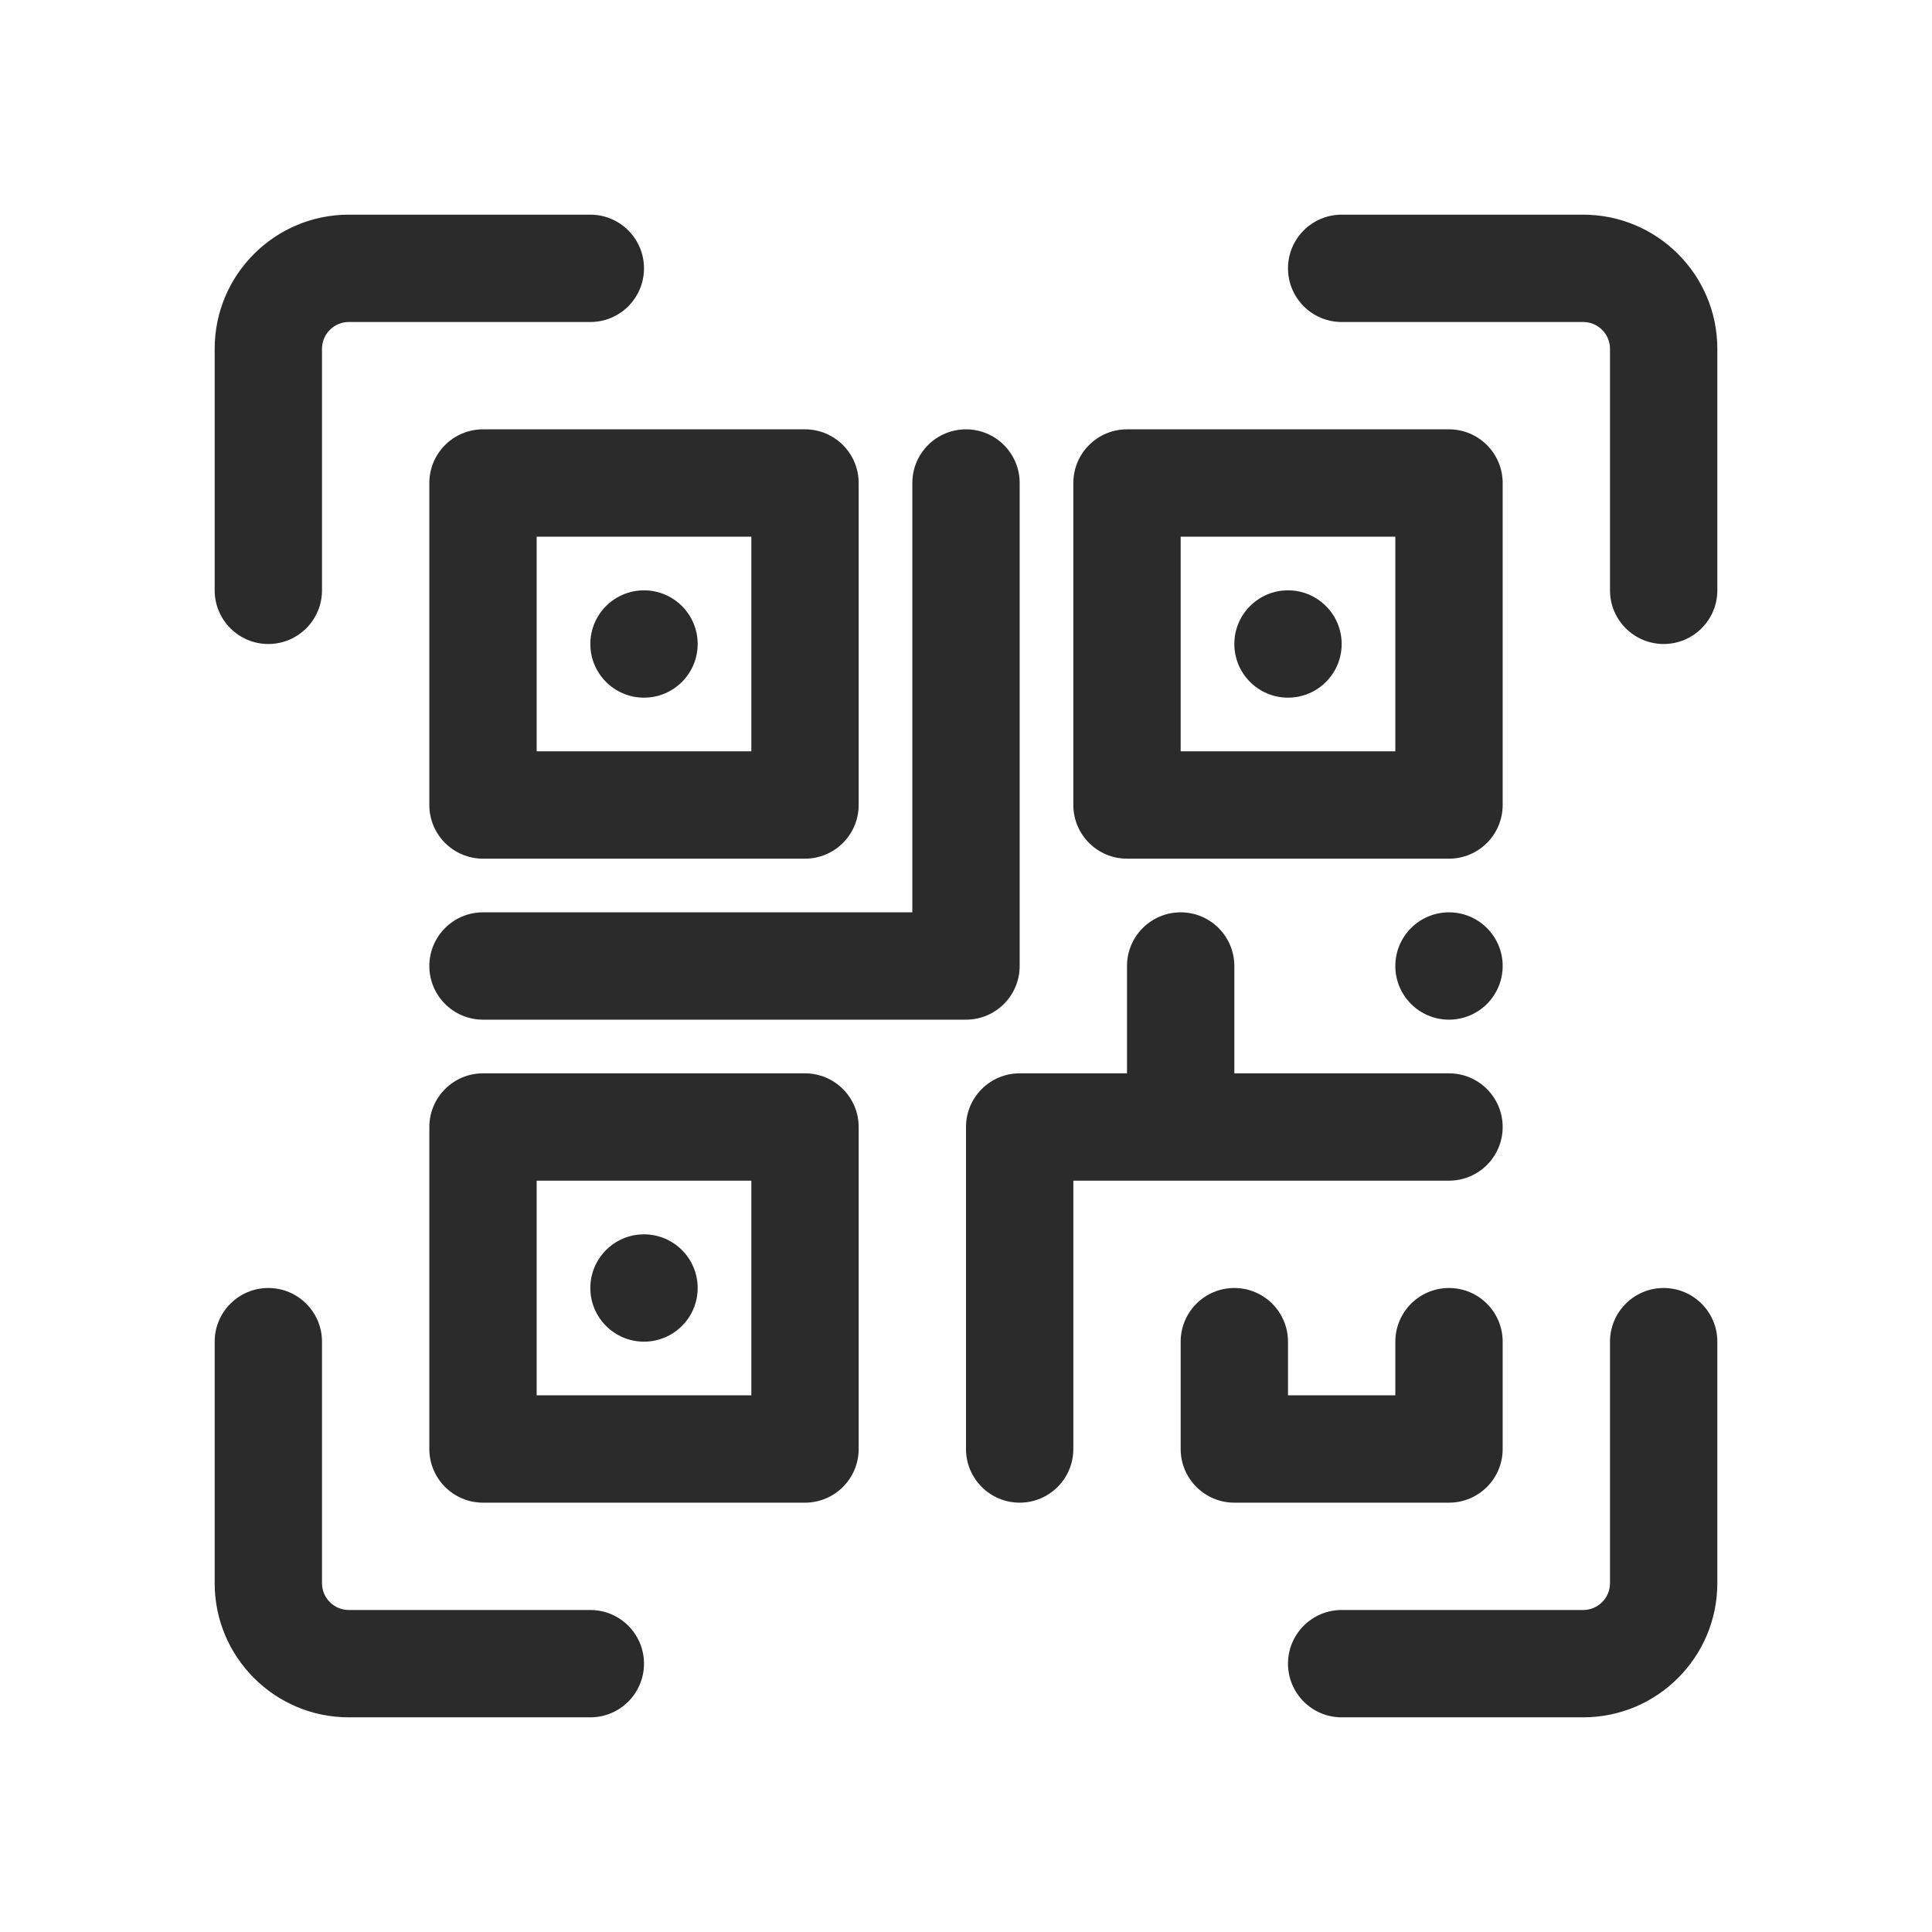
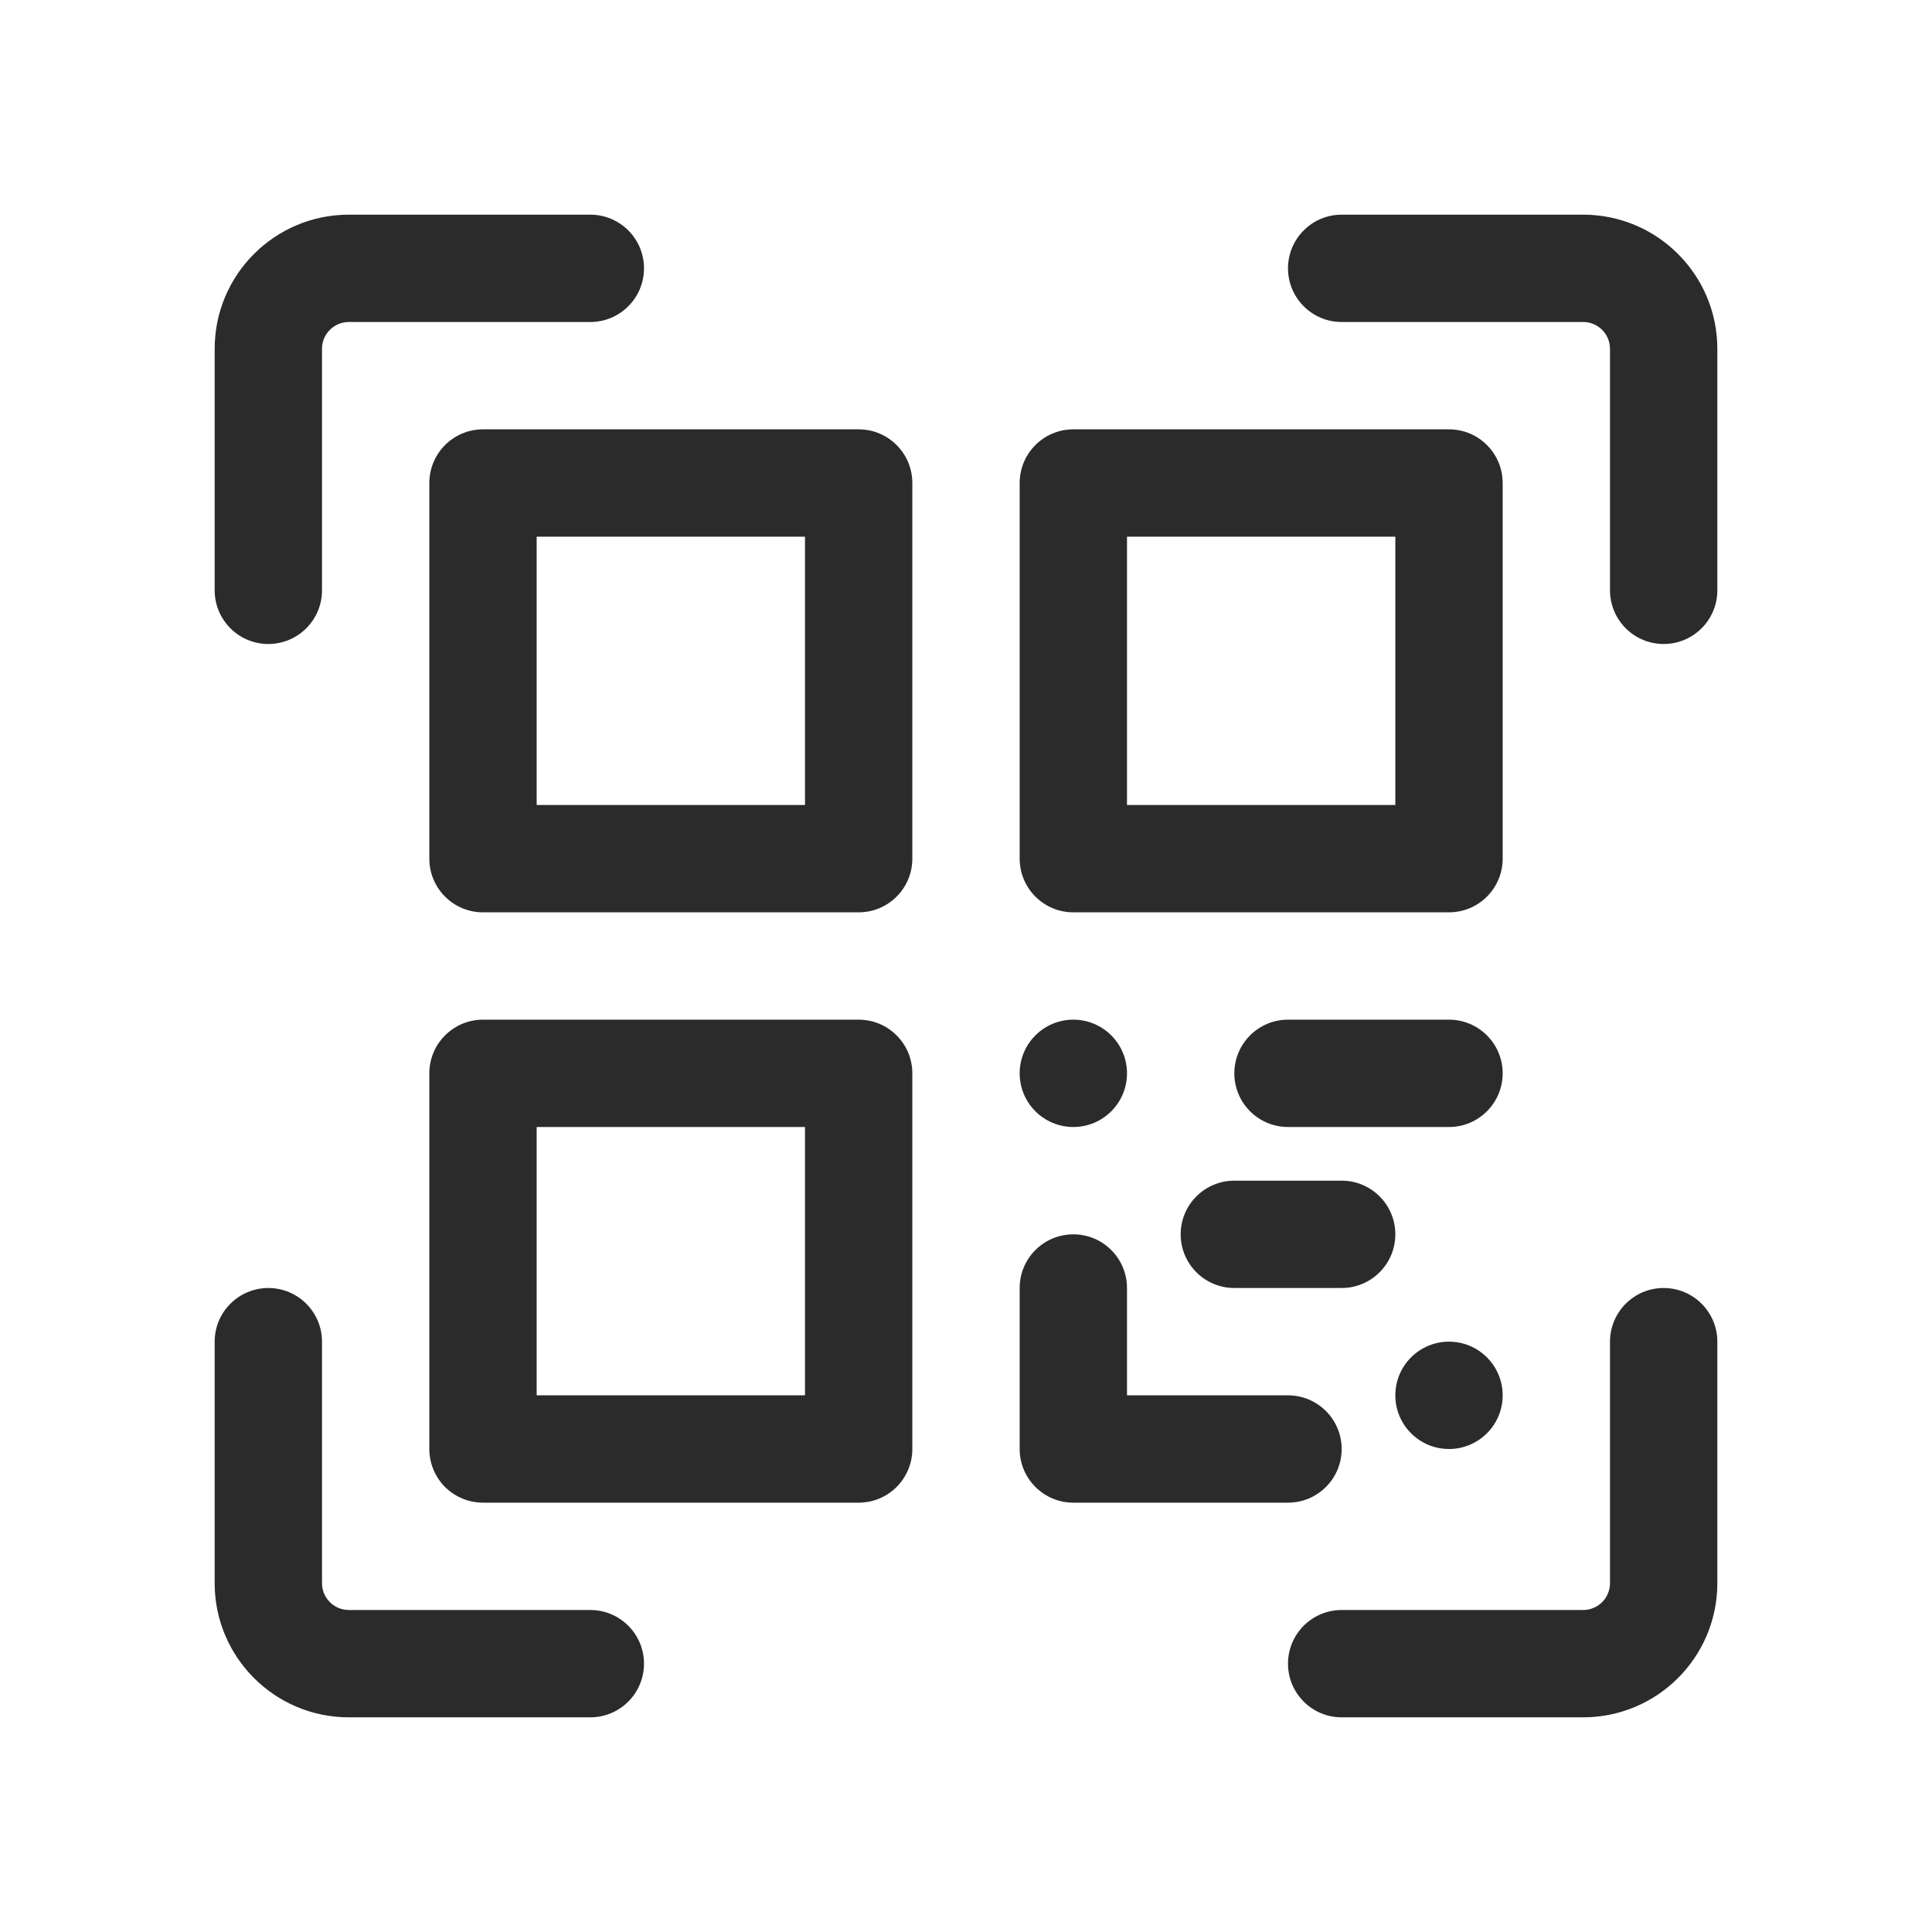
<svg xmlns="http://www.w3.org/2000/svg" width="18" height="18" viewBox="0 0 18 18" fill="none">
-   <path fill-rule="evenodd" clip-rule="evenodd" d="M3.25 3C3.112 3 3 3.112 3 3.25V5.5C3 5.776 2.776 6 2.5 6C2.224 6 2 5.776 2 5.5V3.25C2 2.56 2.56 2 3.25 2H5.5C5.776 2 6 2.224 6 2.5C6 2.776 5.776 3 5.5 3H3.25ZM14.75 15C14.888 15 15 14.888 15 14.75V12.5C15 12.224 15.224 12 15.5 12C15.776 12 16 12.224 16 12.5V14.75C16 15.44 15.44 16 14.75 16H12.5C12.224 16 12 15.776 12 15.5C12 15.224 12.224 15 12.5 15H14.75ZM15 3.25V5.5C15 5.776 15.224 6 15.5 6C15.776 6 16 5.776 16 5.5V3.25C16 2.56 15.44 2 14.75 2H12.5C12.224 2 12 2.224 12 2.5C12 2.776 12.224 3 12.5 3H14.75C14.888 3 15 3.112 15 3.25ZM3 12.5L3 14.75C3 14.888 3.112 15 3.25 15H5.5C5.776 15 6 15.224 6 15.5C6 15.776 5.776 16 5.5 16H3.25C2.56 16 2 15.44 2 14.75V12.5C2 12.224 2.224 12 2.5 12C2.776 12 3 12.224 3 12.5ZM4.5 10C4.224 10 4 10.224 4 10.5V13.5C4 13.776 4.224 14 4.5 14H7.5C7.776 14 8 13.776 8 13.5V10.5C8 10.224 7.776 10 7.5 10H4.5ZM10 4.5C10 4.224 10.224 4 10.5 4H13.5C13.776 4 14 4.224 14 4.5V7.5C14 7.776 13.776 8 13.5 8H10.5C10.224 8 10 7.776 10 7.5V4.5ZM11 5V7H13V5H11ZM4.5 4C4.224 4 4 4.224 4 4.5V7.5C4 7.776 4.224 8 4.5 8H7.5C7.776 8 8 7.776 8 7.5V4.5C8 4.224 7.776 4 7.5 4H4.5ZM6.5 12C6.5 12.276 6.276 12.5 6 12.5C5.724 12.5 5.5 12.276 5.5 12C5.5 11.724 5.724 11.5 6 11.5C6.276 11.5 6.5 11.724 6.5 12ZM5 11H7V13H5V11ZM5 7V5H7V7H5ZM6 6.5C6.276 6.5 6.5 6.276 6.5 6C6.5 5.724 6.276 5.5 6 5.5C5.724 5.5 5.5 5.724 5.5 6C5.5 6.276 5.724 6.5 6 6.5ZM12.5 6C12.5 6.276 12.276 6.5 12 6.5C11.724 6.5 11.5 6.276 11.5 6C11.5 5.724 11.724 5.5 12 5.5C12.276 5.5 12.5 5.724 12.5 6ZM9.5 4.5C9.5 4.224 9.276 4 9 4C8.724 4 8.5 4.224 8.5 4.5V8.5H4.5C4.224 8.5 4 8.724 4 9C4 9.276 4.224 9.5 4.5 9.5H9C9.276 9.5 9.5 9.276 9.5 9V4.5ZM11.5 9C11.5 8.724 11.276 8.5 11 8.5C10.724 8.5 10.5 8.724 10.5 9V10H9.5C9.224 10 9 10.224 9 10.5V13.5C9 13.776 9.224 14 9.5 14C9.776 14 10 13.776 10 13.5V11H13.5C13.776 11 14 10.776 14 10.5C14 10.224 13.776 10 13.5 10H11.5V9ZM14 9C14 9.276 13.776 9.5 13.5 9.5C13.224 9.5 13 9.276 13 9C13 8.724 13.224 8.5 13.5 8.5C13.776 8.5 14 8.724 14 9ZM12 12.5C12 12.224 11.776 12 11.5 12C11.224 12 11 12.224 11 12.5V13.5C11 13.776 11.224 14 11.5 14H13.5C13.776 14 14 13.776 14 13.5V12.5C14 12.224 13.776 12 13.5 12C13.224 12 13 12.224 13 12.5V13H12V12.5Z" fill="#2B2B2C" />
+   <path fill-rule="evenodd" clip-rule="evenodd" d="M15 5.5V3.25C15 3.112 14.888 3 14.75 3H12.5C12.224 3 12 2.776 12 2.5C12 2.224 12.224 2 12.5 2L14.75 2C15.44 2 16 2.56 16 3.25V5.5C16 5.776 15.776 6 15.5 6C15.224 6 15 5.776 15 5.5ZM3 3.25C3 3.112 3.112 3 3.25 3H5.5C5.776 3 6 2.776 6 2.5C6 2.224 5.776 2 5.5 2H3.25C2.56 2 2 2.56 2 3.25V5.5C2 5.776 2.224 6 2.5 6C2.776 6 3 5.776 3 5.5V3.25ZM14.75 15H12.5C12.224 15 12 15.224 12 15.5C12 15.776 12.224 16 12.5 16H14.75C15.44 16 16 15.44 16 14.75V12.5C16 12.224 15.776 12 15.5 12C15.224 12 15 12.224 15 12.5V14.75C15 14.888 14.888 15 14.75 15ZM3 14.75L3 12.5C3 12.224 2.776 12 2.5 12C2.224 12 2 12.224 2 12.5L2 14.75C2 15.44 2.56 16 3.25 16H5.5C5.776 16 6 15.776 6 15.5C6 15.224 5.776 15 5.5 15H3.25C3.112 15 3 14.888 3 14.75ZM4 10C4 9.724 4.224 9.5 4.5 9.5H8C8.276 9.5 8.5 9.724 8.5 10V13.5C8.5 13.776 8.276 14 8 14L4.5 14C4.367 14 4.24 13.947 4.146 13.854C4.053 13.76 4 13.633 4 13.5V10ZM5 10.5V13L7.5 13V10.5H5ZM10 4C9.724 4 9.5 4.224 9.5 4.5V8C9.5 8.276 9.724 8.5 10 8.5H13.5C13.776 8.5 14 8.276 14 8V4.5C14 4.224 13.776 4 13.5 4H10ZM10.5 7.5V5H13V7.5H10.5ZM4 4.5C4 4.224 4.224 4 4.5 4H8C8.276 4 8.5 4.224 8.5 4.5V8C8.5 8.276 8.276 8.5 8 8.5H4.5C4.224 8.5 4 8.276 4 8V4.5ZM5 5V7.5H7.5V5H5ZM12 9.5C11.724 9.5 11.5 9.724 11.5 10C11.5 10.276 11.724 10.5 12 10.5H13.5C13.776 10.5 14 10.276 14 10C14 9.724 13.776 9.5 13.5 9.5H12ZM11.5 11C11.224 11 11 11.224 11 11.5C11 11.776 11.224 12 11.5 12H12.5C12.776 12 13 11.776 13 11.5C13 11.224 12.776 11 12.5 11H11.5ZM10.5 12C10.5 11.724 10.276 11.5 10 11.5C9.724 11.5 9.5 11.724 9.5 12V13.5C9.5 13.776 9.724 14 10 14H12C12.276 14 12.5 13.776 12.5 13.5C12.5 13.224 12.276 13 12 13H10.5V12ZM10.5 10C10.5 10.276 10.276 10.5 10 10.5C9.724 10.5 9.5 10.276 9.5 10C9.5 9.724 9.724 9.5 10 9.5C10.276 9.5 10.5 9.724 10.5 10ZM13.5 13.5C13.776 13.5 14 13.276 14 13C14 12.724 13.776 12.5 13.5 12.5C13.224 12.5 13 12.724 13 13C13 13.276 13.224 13.5 13.5 13.5Z" fill="#2B2B2C" />
</svg>
